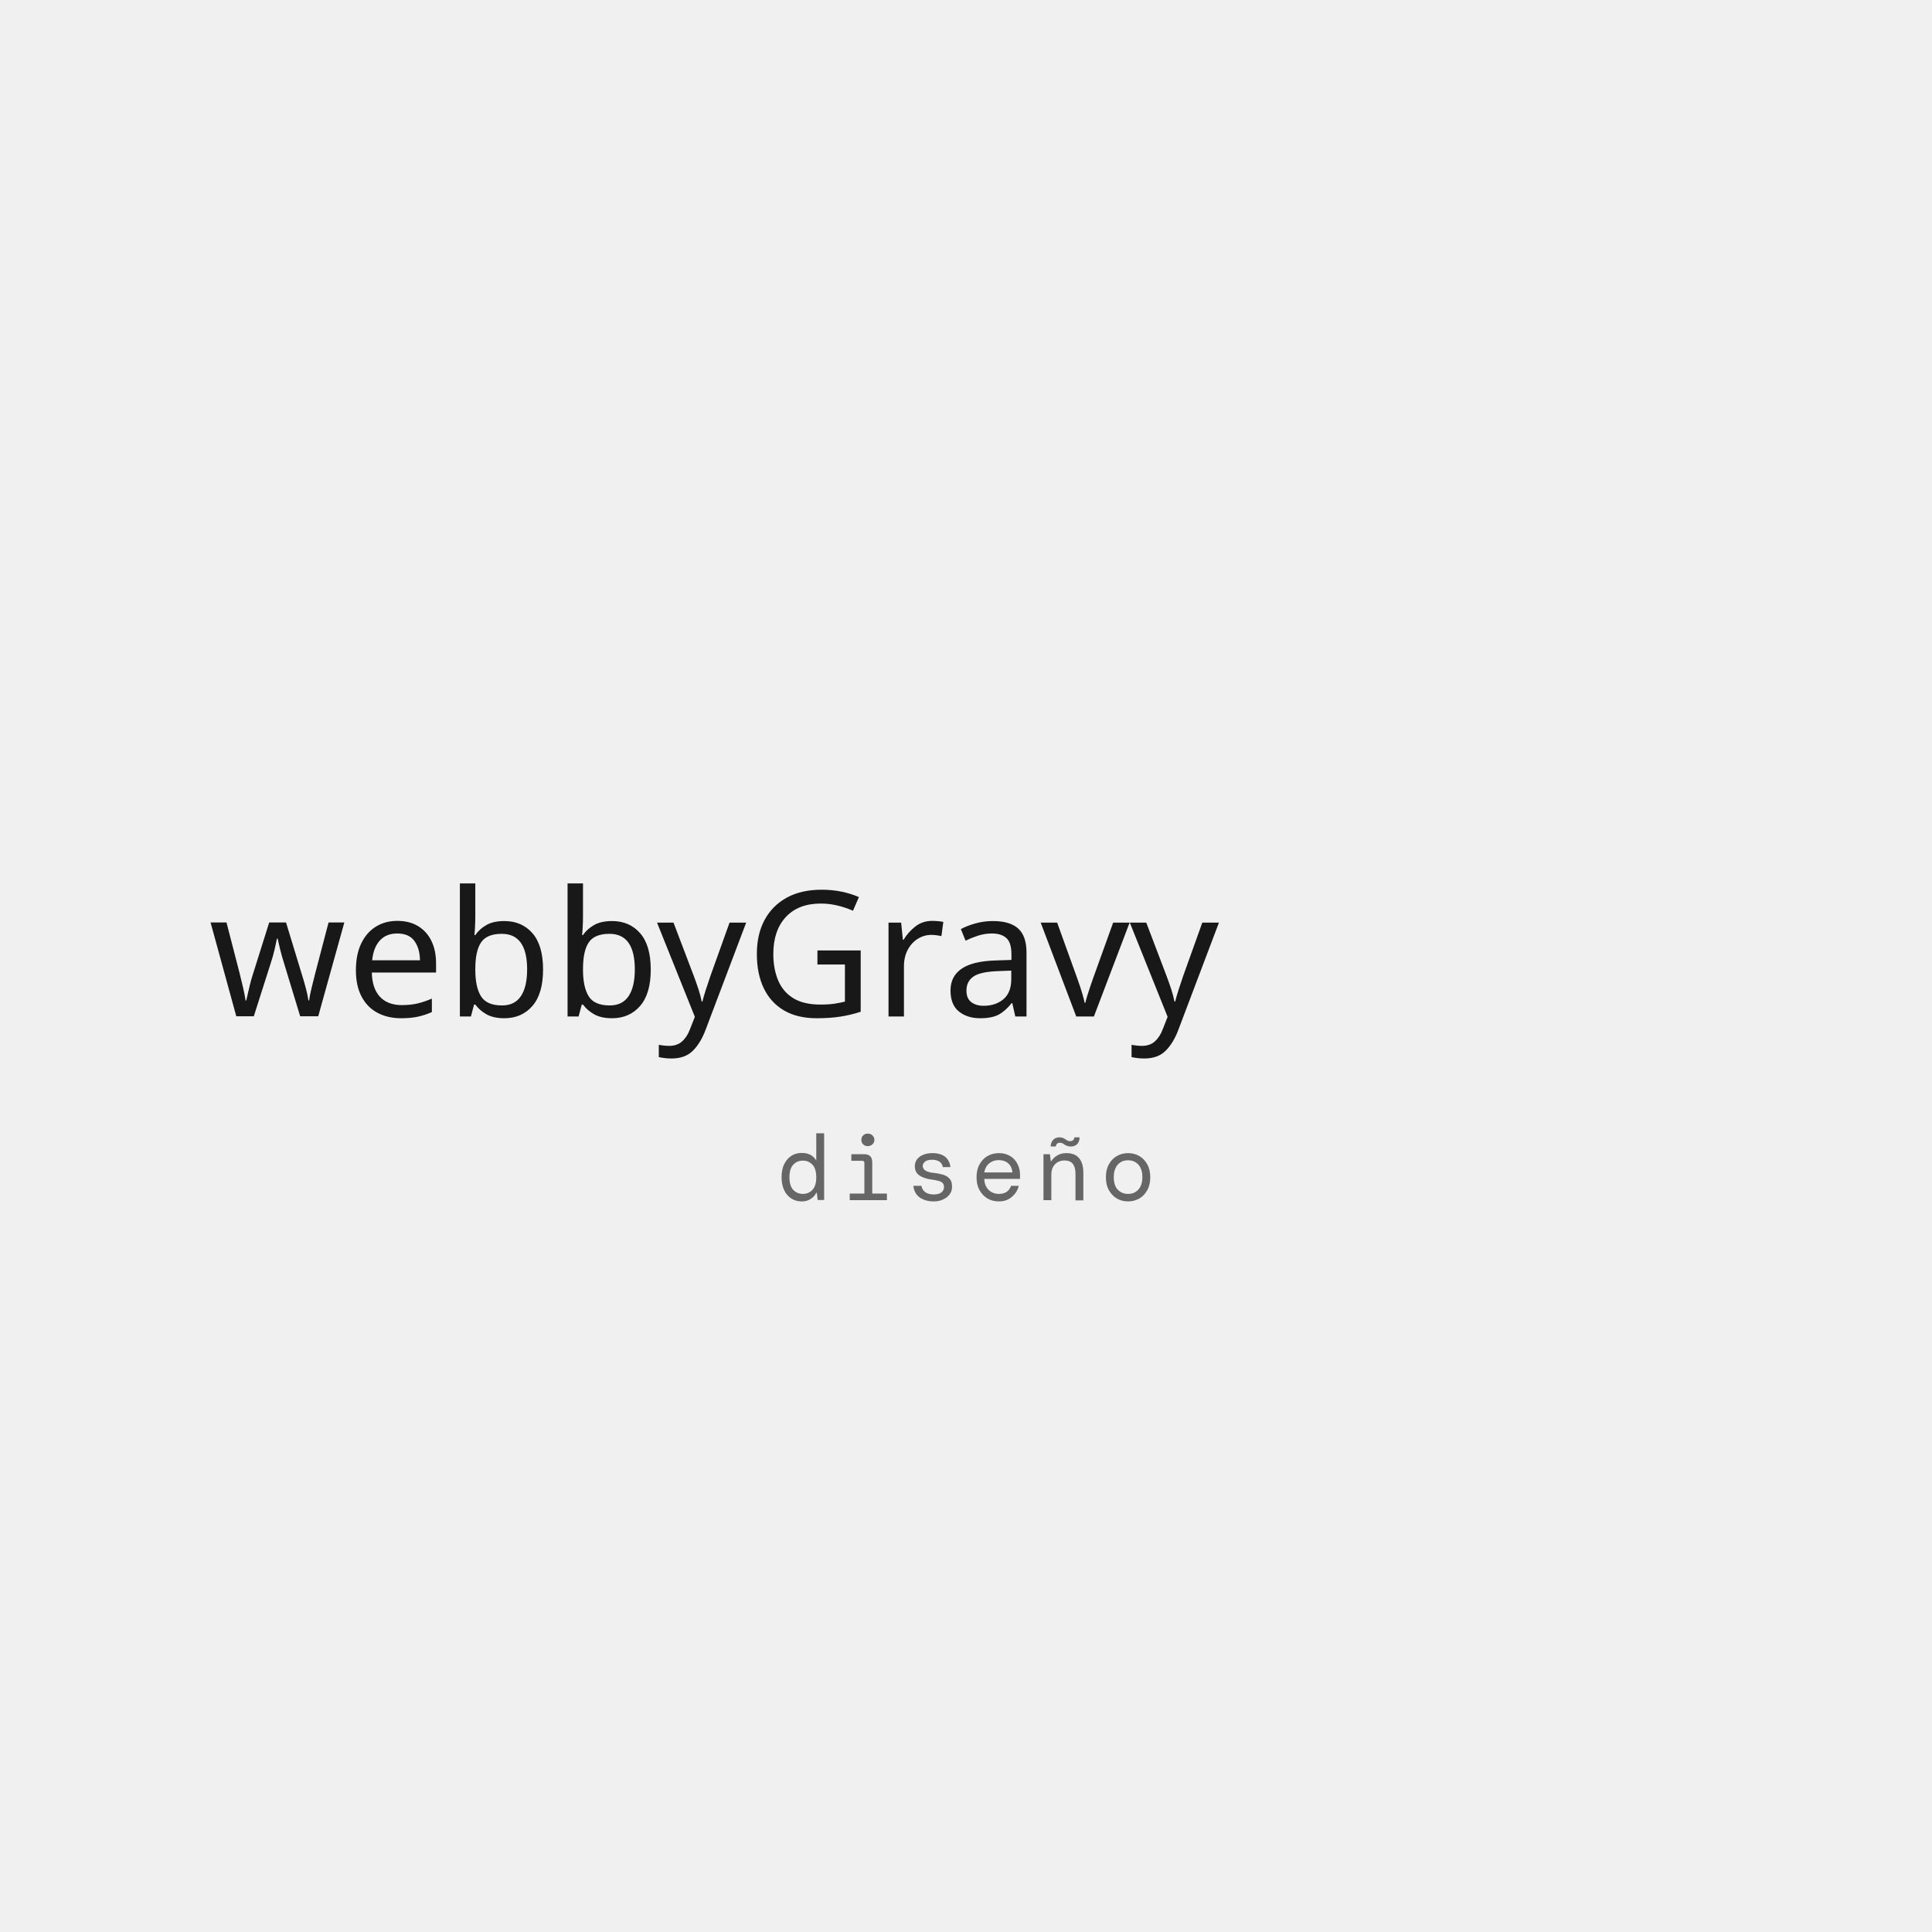
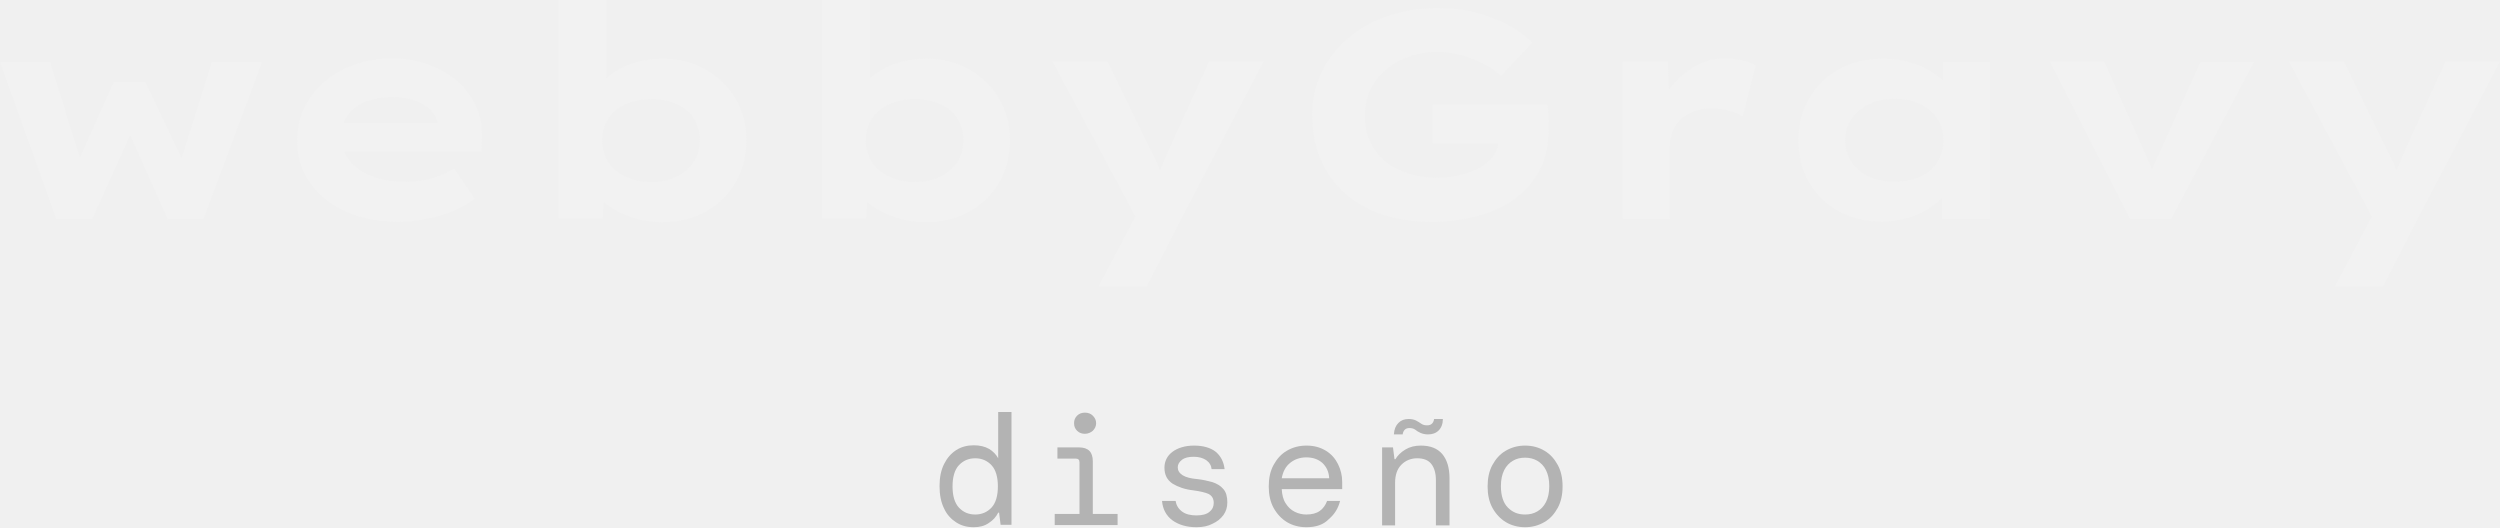
- <svg xmlns="http://www.w3.org/2000/svg" version="1.1" id="Capa_1" x="0px" y="0px" viewBox="0 0 1080 1080" style="enable-background:new 0 0 1080 1080;" xml:space="preserve">
+ <svg xmlns="http://www.w3.org/2000/svg" version="1.1" id="Capa_1" x="0px" y="0px" viewBox="0 0 827 174.4" style="enable-background:new 0 0 827 174.4;" xml:space="preserve">
  <style type="text/css">
	.st0{fill:#181818;}
	.st1{fill:#FFFFFF;}
- 	.st2{font-family:'LexendMega-Bold';}
- 	.st3{font-size:97.88px;}
- 	.st4{fill:#666666;}
- 	.st5{fill:#B3B3B3;}
- 	.st6{fill:#F2F2F2;}
+ 	.st2{fill:#666666;}
+ 	.st3{fill:#B3B3B3;}
+ 	.st4{fill:#F2F2F2;}
</style>
-   <text transform="matrix(1 0 0 1 116.6245 568.2158)" class="st0 st2 st3">webbyGravy</text>
  <g>
-     <path class="st4" d="M448.2,671.6c-2.2,0-4.1-0.5-5.8-1.6s-3.1-2.6-4-4.6c-1-2-1.5-4.5-1.5-7.4c0-2.9,0.5-5.3,1.5-7.3   c1-2,2.3-3.5,4-4.6s3.7-1.6,5.8-1.6c2,0,3.7,0.4,5.1,1.2c1.3,0.8,2.3,1.8,3,3.1v-15.3h4.4v37.3h-3.6l-0.5-4h-0.3   c-0.7,1.4-1.7,2.5-3.1,3.4C451.9,671.1,450.2,671.6,448.2,671.6z M448.8,667.4c2.2,0,4-0.8,5.4-2.3c1.4-1.5,2.1-3.9,2.1-7   s-0.7-5.5-2.1-7c-1.4-1.5-3.2-2.3-5.4-2.3c-2.2,0-4,0.8-5.4,2.3c-1.4,1.5-2.1,3.9-2.1,7s0.7,5.5,2.1,7   C444.8,666.6,446.6,667.4,448.8,667.4z" />
-     <path class="st4" d="M475,670.9v-3.7h8.2v-17c0-0.9-0.4-1.3-1.3-1.3h-6v-3.7h7.1c3.1,0,4.6,1.5,4.6,4.6v17.4h8.2v3.7H475z    M485.1,640.7c-1,0-1.9-0.3-2.6-1c-0.7-0.7-1-1.5-1-2.5c0-1,0.3-1.8,1-2.5c0.7-0.7,1.6-1,2.6-1c1,0,1.9,0.3,2.6,1   c0.7,0.7,1.1,1.5,1.1,2.5c0,1-0.4,1.8-1.1,2.5C487,640.3,486.1,640.7,485.1,640.7z" />
-     <path class="st4" d="M522,671.6c-3.3,0-5.9-0.8-8-2.3c-2-1.5-3.2-3.7-3.4-6.4h4.5c0.2,1.4,0.9,2.6,2.1,3.5c1.2,0.9,2.8,1.3,4.8,1.3   c1.9,0,3.4-0.4,4.3-1.2c1-0.8,1.4-1.8,1.4-2.9c0-1.5-0.6-2.4-1.7-3c-1.1-0.5-2.9-0.9-5.1-1.2c-2.7-0.3-5-1.1-6.8-2.2   c-1.8-1.2-2.7-2.9-2.7-5.3c0-2.1,0.9-3.9,2.6-5.2s4.2-2.1,7.2-2.1c3,0,5.4,0.7,7.1,2c1.7,1.4,2.7,3.3,3,5.8h-4.3   c-0.1-1.2-0.7-2.2-1.8-3c-1.1-0.7-2.4-1.1-4.1-1.1c-1.7,0-3,0.3-3.9,1s-1.4,1.5-1.4,2.5s0.5,1.9,1.6,2.6c1.1,0.7,2.7,1.1,5,1.3   c1.8,0.2,3.4,0.6,4.9,1c1.5,0.5,2.7,1.2,3.6,2.3c0.9,1,1.3,2.5,1.3,4.4c0,1.6-0.4,2.9-1.3,4.2c-0.9,1.2-2.1,2.2-3.7,2.9   C525.8,671.2,524,671.6,522,671.6z" />
-     <path class="st4" d="M558.3,671.6c-2.4,0-4.6-0.6-6.4-1.7s-3.3-2.7-4.4-4.7s-1.6-4.4-1.6-7.1c0-2.7,0.5-5.1,1.6-7.1   s2.5-3.6,4.4-4.7c1.9-1.1,4-1.7,6.5-1.7s4.6,0.6,6.4,1.7s3.1,2.6,4,4.4c0.9,1.8,1.4,3.8,1.4,5.9c0,0.4,0,0.8,0,1.1   c0,0.4,0,0.8,0,1.3h-20c0.1,1.9,0.5,3.5,1.3,4.7c0.8,1.3,1.8,2.2,3,2.8c1.2,0.6,2.5,0.9,3.8,0.9c1.9,0,3.4-0.4,4.5-1.2   c1.1-0.8,1.9-1.9,2.4-3.3h4.3c-0.6,2.4-1.8,4.4-3.7,6C563.9,670.7,561.4,671.6,558.3,671.6z M558.3,648.5c-2,0-3.8,0.6-5.3,1.8   c-1.5,1.2-2.4,2.9-2.8,5.1h15.7c-0.1-2.1-0.9-3.8-2.3-5.1C562.2,649.1,560.4,648.5,558.3,648.5z" />
-     <path class="st4" d="M583.3,670.9v-25.7h3.6l0.5,3.9h0.3c0.7-1.2,1.8-2.3,3.3-3.2s3.2-1.3,5.1-1.3c3.1,0,5.5,0.9,7.1,2.8   c1.6,1.9,2.4,4.6,2.4,8.1v15.5h-4.4V656c0-2.3-0.5-4.1-1.5-5.4c-1-1.3-2.6-1.9-4.7-1.9c-2,0-3.8,0.7-5.2,2.1   c-1.4,1.4-2.1,3.4-2.1,6v14.1H583.3z M598.6,640.9c-1,0-1.8-0.2-2.5-0.5s-1.3-0.7-1.8-1.1c-0.6-0.4-1.2-0.5-1.9-0.5   c-1.2,0-2,0.7-2.2,2.1h-2.9c0.1-1.7,0.6-2.9,1.5-3.8c0.9-0.9,2-1.3,3.4-1.3c1,0,1.8,0.2,2.4,0.5c0.7,0.4,1.3,0.7,1.8,1.1   c0.6,0.4,1.2,0.5,1.9,0.5c1.3,0,2.1-0.7,2.3-2.1h2.9c0,1.6-0.5,2.9-1.4,3.8C601.2,640.5,600,640.9,598.6,640.9z" />
-     <path class="st4" d="M630.6,671.6c-2.4,0-4.6-0.6-6.4-1.7s-3.3-2.7-4.4-4.7c-1.1-2-1.6-4.4-1.6-7.1s0.5-5.1,1.6-7.1   c1.1-2,2.5-3.6,4.4-4.7c1.9-1.1,4-1.7,6.4-1.7c2.4,0,4.6,0.6,6.4,1.7c1.9,1.1,3.3,2.7,4.4,4.7c1.1,2,1.6,4.4,1.6,7.1   s-0.5,5.1-1.6,7.1c-1.1,2-2.5,3.6-4.4,4.7S633,671.6,630.6,671.6z M630.6,667.4c1.5,0,2.8-0.3,4-1c1.2-0.7,2.2-1.7,2.9-3.1   s1.1-3.1,1.1-5.3s-0.4-3.9-1.1-5.3c-0.7-1.4-1.7-2.4-2.9-3.1c-1.2-0.7-2.6-1-4-1c-1.5,0-2.8,0.3-4,1c-1.2,0.7-2.2,1.7-2.9,3.1   c-0.7,1.4-1.1,3.1-1.1,5.3c0,3.2,0.8,5.6,2.3,7.1C626.5,666.7,628.4,667.4,630.6,667.4z" />
+     <g>
+       <path class="st3" d="M322.1,174.4c-2.2,0-4.1-0.5-5.8-1.6s-3.1-2.6-4-4.6c-1-2-1.5-4.5-1.5-7.4c0-2.9,0.5-5.3,1.5-7.3    c1-2,2.3-3.5,4-4.6s3.7-1.6,5.8-1.6c2,0,3.7,0.4,5.1,1.2c1.3,0.8,2.3,1.8,3,3.1v-15.3h4.4v37.3h-3.6l-0.5-4h-0.3    c-0.7,1.4-1.7,2.5-3.1,3.4C325.7,174,324,174.4,322.1,174.4z M322.6,170.2c2.2,0,4-0.8,5.4-2.3c1.4-1.5,2.1-3.9,2.1-7    s-0.7-5.5-2.1-7c-1.4-1.5-3.2-2.3-5.4-2.3c-2.2,0-4,0.8-5.4,2.3c-1.4,1.5-2.1,3.9-2.1,7s0.7,5.5,2.1,7    C318.7,169.5,320.5,170.2,322.6,170.2z" />
+       <path class="st3" d="M348.9,173.8V170h8.2v-17c0-0.9-0.4-1.3-1.3-1.3h-6V148h7.1c3.1,0,4.6,1.5,4.6,4.6V170h8.2v3.7H348.9z     M358.9,143.5c-1,0-1.9-0.3-2.6-1c-0.7-0.7-1-1.5-1-2.5c0-1,0.3-1.8,1-2.5c0.7-0.7,1.6-1,2.6-1c1,0,1.9,0.3,2.6,1    c0.7,0.7,1.1,1.5,1.1,2.5c0,1-0.4,1.8-1.1,2.5C360.8,143.1,359.9,143.5,358.9,143.5z" />
+       <path class="st3" d="M395.8,174.4c-3.3,0-5.9-0.8-8-2.3c-2-1.5-3.2-3.7-3.4-6.4h4.5c0.2,1.4,0.9,2.6,2.1,3.5    c1.2,0.9,2.8,1.3,4.8,1.3c1.9,0,3.4-0.4,4.3-1.2c1-0.8,1.4-1.8,1.4-2.9c0-1.5-0.6-2.4-1.7-3c-1.1-0.5-2.9-0.9-5.1-1.2    c-2.7-0.3-5-1.1-6.8-2.2c-1.8-1.2-2.7-2.9-2.7-5.3c0-2.1,0.9-3.9,2.6-5.2s4.2-2.1,7.2-2.1c3,0,5.4,0.7,7.1,2    c1.7,1.4,2.7,3.3,3,5.8h-4.3c-0.1-1.2-0.7-2.2-1.8-3c-1.1-0.7-2.4-1.1-4.1-1.1c-1.7,0-3,0.3-3.9,1s-1.4,1.5-1.4,2.5    s0.5,1.9,1.6,2.6c1.1,0.7,2.7,1.1,5,1.3c1.8,0.2,3.4,0.6,4.9,1c1.5,0.5,2.7,1.2,3.6,2.3c0.9,1,1.3,2.5,1.3,4.4    c0,1.6-0.4,2.9-1.3,4.2c-0.9,1.2-2.1,2.2-3.7,2.9C399.7,174,397.9,174.4,395.8,174.4z" />
+       <path class="st3" d="M432.1,174.4c-2.4,0-4.6-0.6-6.4-1.7s-3.3-2.7-4.4-4.7s-1.6-4.4-1.6-7.1c0-2.7,0.5-5.1,1.6-7.1    s2.5-3.6,4.4-4.7c1.9-1.1,4-1.7,6.5-1.7s4.6,0.6,6.4,1.7s3.1,2.6,4,4.4c0.9,1.8,1.4,3.8,1.4,5.9c0,0.4,0,0.8,0,1.1    c0,0.4,0,0.8,0,1.3h-20c0.1,1.9,0.5,3.5,1.3,4.7c0.8,1.3,1.8,2.2,3,2.8c1.2,0.6,2.5,0.9,3.8,0.9c1.9,0,3.4-0.4,4.5-1.2    c1.1-0.8,1.9-1.9,2.4-3.3h4.3c-0.6,2.4-1.8,4.4-3.7,6C437.8,173.6,435.3,174.4,432.1,174.4z M432.1,151.3c-2,0-3.8,0.6-5.3,1.8    c-1.5,1.2-2.4,2.9-2.8,5.1h15.7c-0.1-2.1-0.9-3.8-2.3-5.1C436,151.9,434.3,151.3,432.1,151.3z" />
+       <path class="st3" d="M457.2,173.8V148h3.6l0.5,3.9h0.3c0.7-1.2,1.8-2.3,3.3-3.2s3.2-1.3,5.1-1.3c3.1,0,5.5,0.9,7.1,2.8    c1.6,1.9,2.4,4.6,2.4,8.1v15.5H475v-14.9c0-2.3-0.5-4.1-1.5-5.4c-1-1.3-2.6-1.9-4.7-1.9c-2,0-3.8,0.7-5.2,2.1    c-1.4,1.4-2.1,3.4-2.1,6v14.1H457.2z M472.4,143.7c-1,0-1.8-0.2-2.5-0.5s-1.3-0.7-1.8-1.1c-0.6-0.4-1.2-0.5-1.9-0.5    c-1.2,0-2,0.7-2.2,2.1h-2.9c0.1-1.7,0.6-2.9,1.5-3.8c0.9-0.9,2-1.3,3.4-1.3c1,0,1.8,0.2,2.4,0.5c0.7,0.4,1.3,0.7,1.8,1.1    c0.6,0.4,1.2,0.5,1.9,0.5c1.3,0,2.1-0.7,2.3-2.1h2.9c0,1.6-0.5,2.9-1.4,3.8C475,143.3,473.8,143.7,472.4,143.7z" />
+       <path class="st3" d="M504.5,174.4c-2.4,0-4.6-0.6-6.4-1.7s-3.3-2.7-4.4-4.7c-1.1-2-1.6-4.4-1.6-7.1s0.5-5.1,1.6-7.1    c1.1-2,2.5-3.6,4.4-4.7c1.9-1.1,4-1.7,6.4-1.7c2.4,0,4.6,0.6,6.4,1.7c1.9,1.1,3.3,2.7,4.4,4.7c1.1,2,1.6,4.4,1.6,7.1    s-0.5,5.1-1.6,7.1c-1.1,2-2.5,3.6-4.4,4.7S506.9,174.4,504.5,174.4z M504.5,170.2c1.5,0,2.8-0.3,4-1c1.2-0.7,2.2-1.7,2.9-3.1    s1.1-3.1,1.1-5.3s-0.4-3.9-1.1-5.3c-0.7-1.4-1.7-2.4-2.9-3.1c-1.2-0.7-2.6-1-4-1c-1.5,0-2.8,0.3-4,1c-1.2,0.7-2.2,1.7-2.9,3.1    c-0.7,1.4-1.1,3.1-1.1,5.3c0,3.2,0.8,5.6,2.3,7.1C500.4,169.5,502.2,170.2,504.5,170.2z" />
+     </g>
+     <g>
+       <path class="st4" d="M18.6,72.4L0,20.5h16.6l10.7,34.6l-2.1-0.2l12.4-27.7h10.5l13.2,27.7l-2.1,0.2l10.9-34.6h16.6l-19.4,52H55.5    L40.6,39.2l5.1-0.3L30.5,72.4H18.6z" />
+       <path class="st4" d="M131.7,73.4c-6.7,0-12.5-1.2-17.5-3.5c-5-2.3-8.9-5.5-11.7-9.5c-2.8-4-4.2-8.6-4.2-13.7    c0-4.2,0.8-7.9,2.5-11.3c1.7-3.3,3.9-6.2,6.8-8.6c2.8-2.4,6.2-4.2,10-5.5c3.8-1.3,7.9-2,12.1-2c4.3,0,8.3,0.7,11.9,2    c3.6,1.3,6.8,3.1,9.5,5.4c2.7,2.3,4.8,5.1,6.3,8.3c1.5,3.2,2.1,6.7,2,10.6l-0.1,4.6h-50.2l-2.3-9.5h39.7l-1.7,2.2v-2    c-0.3-1.8-1.1-3.3-2.4-4.6c-1.4-1.3-3.1-2.3-5.3-3.1c-2.2-0.7-4.6-1.1-7.2-1.1c-3.2,0-6.1,0.5-8.6,1.4c-2.5,0.9-4.6,2.4-6.1,4.4    c-1.5,2-2.3,4.5-2.3,7.6c0,2.8,0.9,5.3,2.6,7.5c1.7,2.2,4.2,4,7.3,5.2s6.9,1.9,11.2,1.9c4,0,7.3-0.5,9.8-1.4    c2.6-0.9,4.7-1.9,6.4-3l6.9,10.1c-2.3,1.6-4.8,3-7.5,4.1c-2.7,1.1-5.6,2-8.6,2.5C138,73.1,134.9,73.4,131.7,73.4z" />
+       <path class="st4" d="M219,73.5c-3.1,0-6-0.4-8.7-1.2c-2.7-0.8-5.1-1.8-7.1-3c-2.1-1.2-3.8-2.6-5.1-4.1c-1.3-1.5-2.2-2.9-2.6-4.3    l4.7-0.6l-0.9,12h-14.6V0h15.8v32.9l-4.5-0.6c0.5-1.6,1.4-3.1,2.7-4.6c1.3-1.5,3-2.9,5.1-4.2s4.4-2.3,7-3c2.6-0.7,5.5-1.1,8.5-1.1    c5.2,0,9.9,1.2,14,3.5c4.1,2.3,7.5,5.5,9.9,9.6c2.5,4.1,3.7,8.7,3.7,13.9c0,5.3-1.2,10-3.6,14c-2.4,4.1-5.7,7.3-9.9,9.6    C229.2,72.4,224.4,73.5,219,73.5z M215.4,60.2c3.3,0,6.1-0.6,8.5-1.8c2.4-1.2,4.2-2.8,5.6-4.8c1.3-2.1,2-4.5,2-7.2    c0-2.7-0.7-5.1-2-7.2c-1.3-2.1-3.2-3.6-5.6-4.7c-2.4-1.1-5.2-1.7-8.4-1.7c-3.3,0-6.1,0.6-8.6,1.7c-2.4,1.1-4.3,2.7-5.7,4.7    c-1.3,2.1-2,4.5-2,7.2c0,2.7,0.7,5.1,2,7.2c1.3,2.1,3.2,3.7,5.7,4.8C209.3,59.6,212.2,60.2,215.4,60.2z" />
+       <path class="st4" d="M306.2,73.5c-3.1,0-6-0.4-8.7-1.2c-2.7-0.8-5.1-1.8-7.1-3c-2.1-1.2-3.8-2.6-5.1-4.1c-1.3-1.5-2.2-2.9-2.6-4.3    l4.7-0.6l-0.9,12h-14.6V0h15.8v32.9l-4.5-0.6c0.5-1.6,1.4-3.1,2.7-4.6c1.3-1.5,3-2.9,5.1-4.2s4.4-2.3,7-3c2.6-0.7,5.5-1.1,8.5-1.1    c5.2,0,9.9,1.2,14,3.5c4.1,2.3,7.5,5.5,9.9,9.6c2.5,4.1,3.7,8.7,3.7,13.9c0,5.3-1.2,10-3.6,14c-2.4,4.1-5.7,7.3-9.9,9.6    C316.4,72.4,311.6,73.5,306.2,73.5z M302.6,60.2c3.3,0,6.1-0.6,8.5-1.8c2.4-1.2,4.2-2.8,5.6-4.8c1.3-2.1,2-4.5,2-7.2    c0-2.7-0.7-5.1-2-7.2c-1.3-2.1-3.2-3.6-5.6-4.7c-2.4-1.1-5.2-1.7-8.4-1.7c-3.3,0-6.1,0.6-8.6,1.7c-2.4,1.1-4.3,2.7-5.7,4.7    c-1.3,2.1-2,4.5-2,7.2c0,2.7,0.7,5.1,2,7.2c1.3,2.1,3.2,3.7,5.7,4.8C296.5,59.6,299.4,60.2,302.6,60.2z" />
+       <path class="st4" d="M363.3,94.9L378,67.1l-0.7,7.7l-29.1-54.4h18.2l13.4,27.6c1.1,2,2.1,4.1,3.1,6.2c0.9,2.1,1.7,4.3,2.4,6.4    l-3.4,0.4c0.7-1.7,1.5-3.7,2.4-5.9c0.9-2.2,1.9-4.5,2.9-6.8l12.8-28H418l-27.4,52.4l-11.3,22.1H363.3z" />
+       <path class="st4" d="M473.6,73.4c-5.7,0-11-0.8-15.9-2.3c-4.8-1.6-9-3.9-12.5-6.9c-3.5-3-6.3-6.8-8.2-11.2    c-2-4.4-2.9-9.5-2.9-15.1c0-5.1,1-9.8,3.1-14c2.1-4.3,4.9-8,8.7-11.2c3.7-3.2,8.1-5.7,13.2-7.4c5.1-1.8,10.6-2.6,16.5-2.6    c4.8,0,9.1,0.5,13.1,1.6c3.9,1.1,7.5,2.5,10.6,4.2c3.1,1.7,5.6,3.6,7.6,5.6L496.6,25c-1.9-1.6-3.9-2.9-6.1-4s-4.5-2-7-2.7    c-2.5-0.7-5.2-1.1-8.2-1.1c-3.4,0-6.5,0.5-9.4,1.6c-2.9,1-5.4,2.5-7.6,4.4s-3.8,4-5,6.6c-1.2,2.5-1.8,5.2-1.8,8.2    c0,3.5,0.6,6.6,1.9,9.2c1.3,2.6,3,4.8,5.2,6.5c2.2,1.7,4.8,2.9,7.6,3.8c2.9,0.9,5.9,1.3,9.1,1.3c2.9,0,5.7-0.3,8.2-1    c2.5-0.7,4.7-1.5,6.6-2.7c1.8-1.1,3.3-2.5,4.3-4.1c1-1.6,1.5-3.3,1.5-5.1l0.1-2.2l2.2,3.8H474V34.6h37.9c0.1,0.9,0.2,2,0.3,3.1    c0.1,1.2,0.1,2.3,0.1,3.2c0,1,0,1.6,0,2c0,4.9-0.9,9.2-2.8,13c-1.9,3.8-4.5,7-7.9,9.5c-3.4,2.6-7.5,4.6-12.3,5.9    C484.5,72.7,479.3,73.4,473.6,73.4z" />
+       <path class="st4" d="M536.8,72.4v-52h14.9l0.7,18.6l-4.2-1.2c1-3.5,2.6-6.6,4.8-9.3c2.3-2.8,4.9-5,7.9-6.7s6.2-2.5,9.5-2.5    c2,0,3.9,0.2,5.7,0.6c1.8,0.4,3.4,0.9,4.7,1.7l-4.3,16.9c-1.2-0.8-2.7-1.4-4.7-1.9c-2-0.5-3.9-0.7-5.8-0.7c-2.2,0-4.1,0.3-5.8,1    c-1.7,0.7-3.1,1.6-4.3,2.7c-1.2,1.2-2.1,2.5-2.6,4c-0.6,1.5-0.9,3-0.9,4.6v24.2H536.8z" />
+       <path class="st4" d="M622.6,73.3c-5.5,0-10.4-1.2-14.5-3.5c-4.1-2.3-7.4-5.5-9.7-9.5c-2.3-4-3.5-8.6-3.5-13.8c0-5.3,1.2-10,3.6-14    c2.4-4.1,5.7-7.3,9.8-9.6c4.2-2.3,9-3.5,14.6-3.5c3.2,0,6.1,0.4,8.9,1.2c2.7,0.8,5.1,1.8,7.1,3.1c2.1,1.3,3.7,2.7,5,4.3    c1.3,1.5,2.1,3.1,2.5,4.6l-3.7,0.2V20.5h15.6v52h-15.9V58.6l3.3,0.9c-0.3,1.6-1.1,3.3-2.4,4.9c-1.3,1.6-3,3.1-5.1,4.5    c-2.1,1.3-4.4,2.4-7.1,3.2C628.5,72.9,625.6,73.3,622.6,73.3z M626.7,60.1c3.3,0,6.2-0.6,8.6-1.7c2.4-1.1,4.2-2.7,5.6-4.8    c1.3-2.1,2-4.4,2-7.1c0-2.8-0.7-5.2-2-7.2c-1.3-2-3.2-3.6-5.6-4.8c-2.4-1.2-5.2-1.8-8.6-1.8c-3.3,0-6.1,0.6-8.5,1.8    c-2.4,1.2-4.3,2.8-5.7,4.8c-1.4,2-2.1,4.4-2.1,7.2c0,2.7,0.7,5,2.1,7.1s3.3,3.7,5.7,4.8C620.6,59.5,623.5,60.1,626.7,60.1z" />
+       <path class="st4" d="M704.6,72.4l-26.5-52h18L714,60.7l-4.4,0.4l18.3-40.6h17.7l-27.4,52H704.6z" />
+       <path class="st4" d="M772.3,94.9l14.7-27.8l-0.7,7.7l-29.1-54.4h18.2l13.4,27.6c1.1,2,2.1,4.1,3.1,6.2c0.9,2.1,1.7,4.3,2.4,6.4    l-3.4,0.4c0.7-1.7,1.5-3.7,2.4-5.9c0.9-2.2,1.9-4.5,2.9-6.8l12.8-28H827l-27.4,52.4l-11.3,22.1H772.3z" />
+     </g>
  </g>
</svg>
